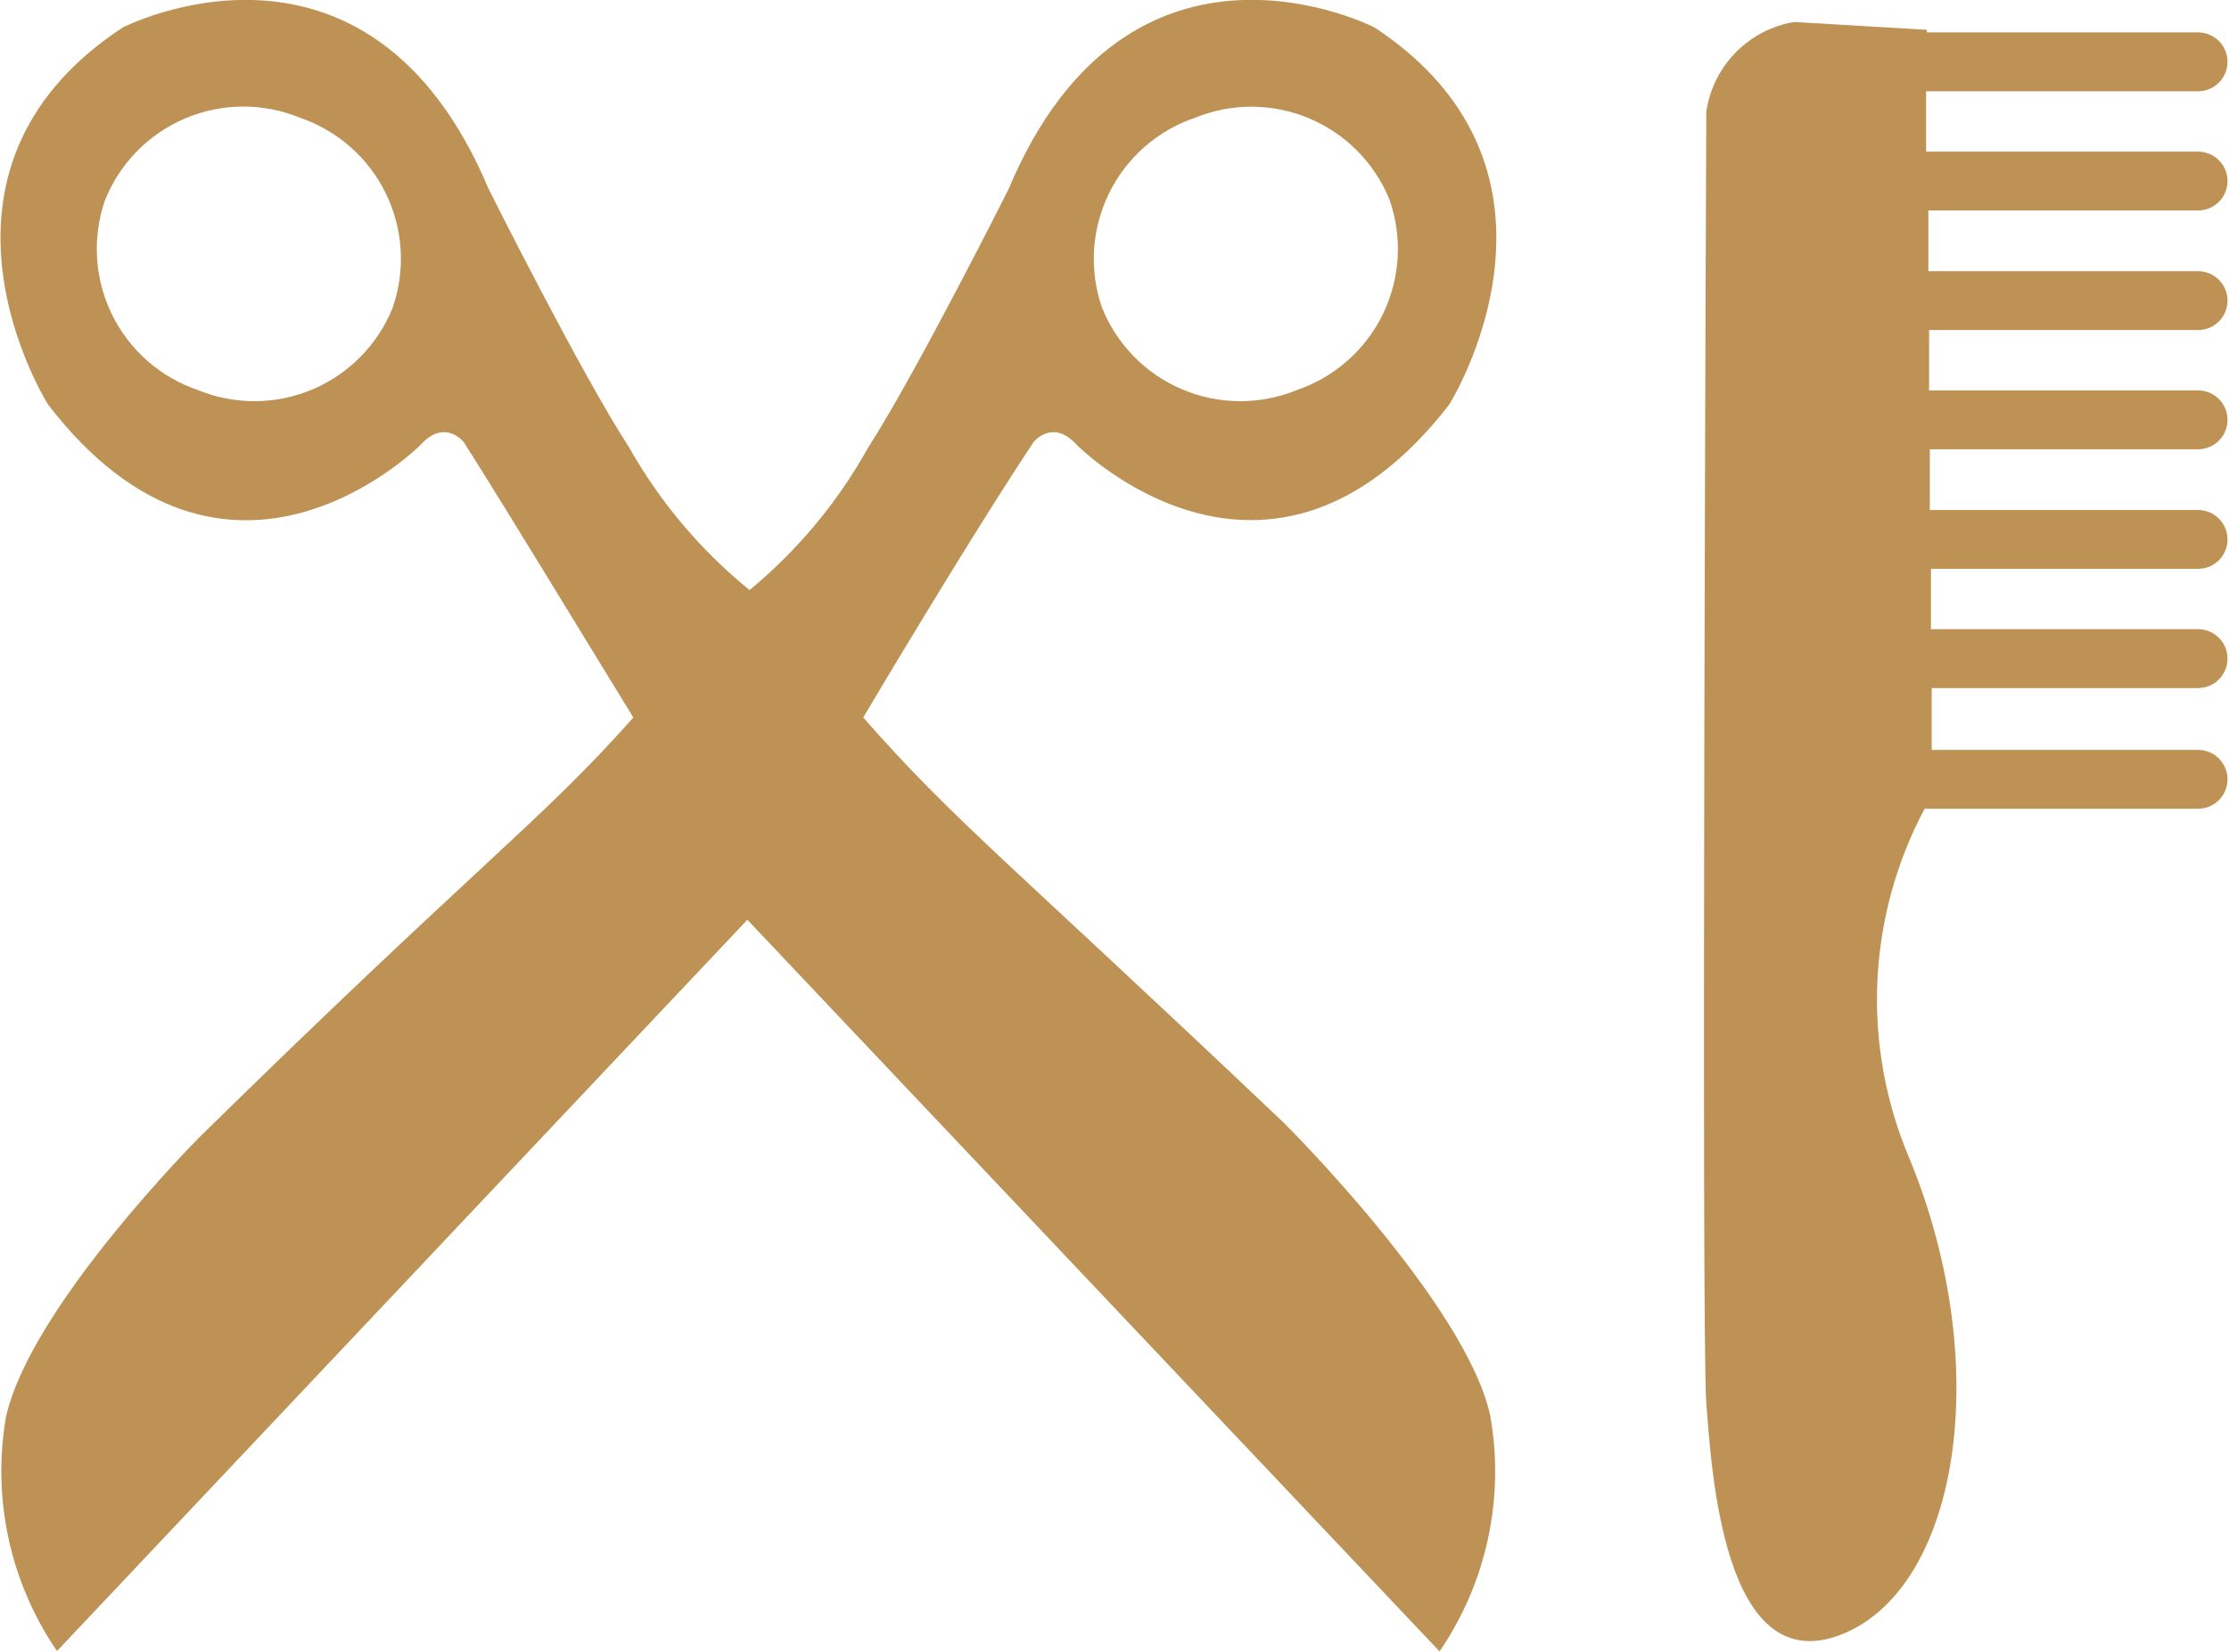
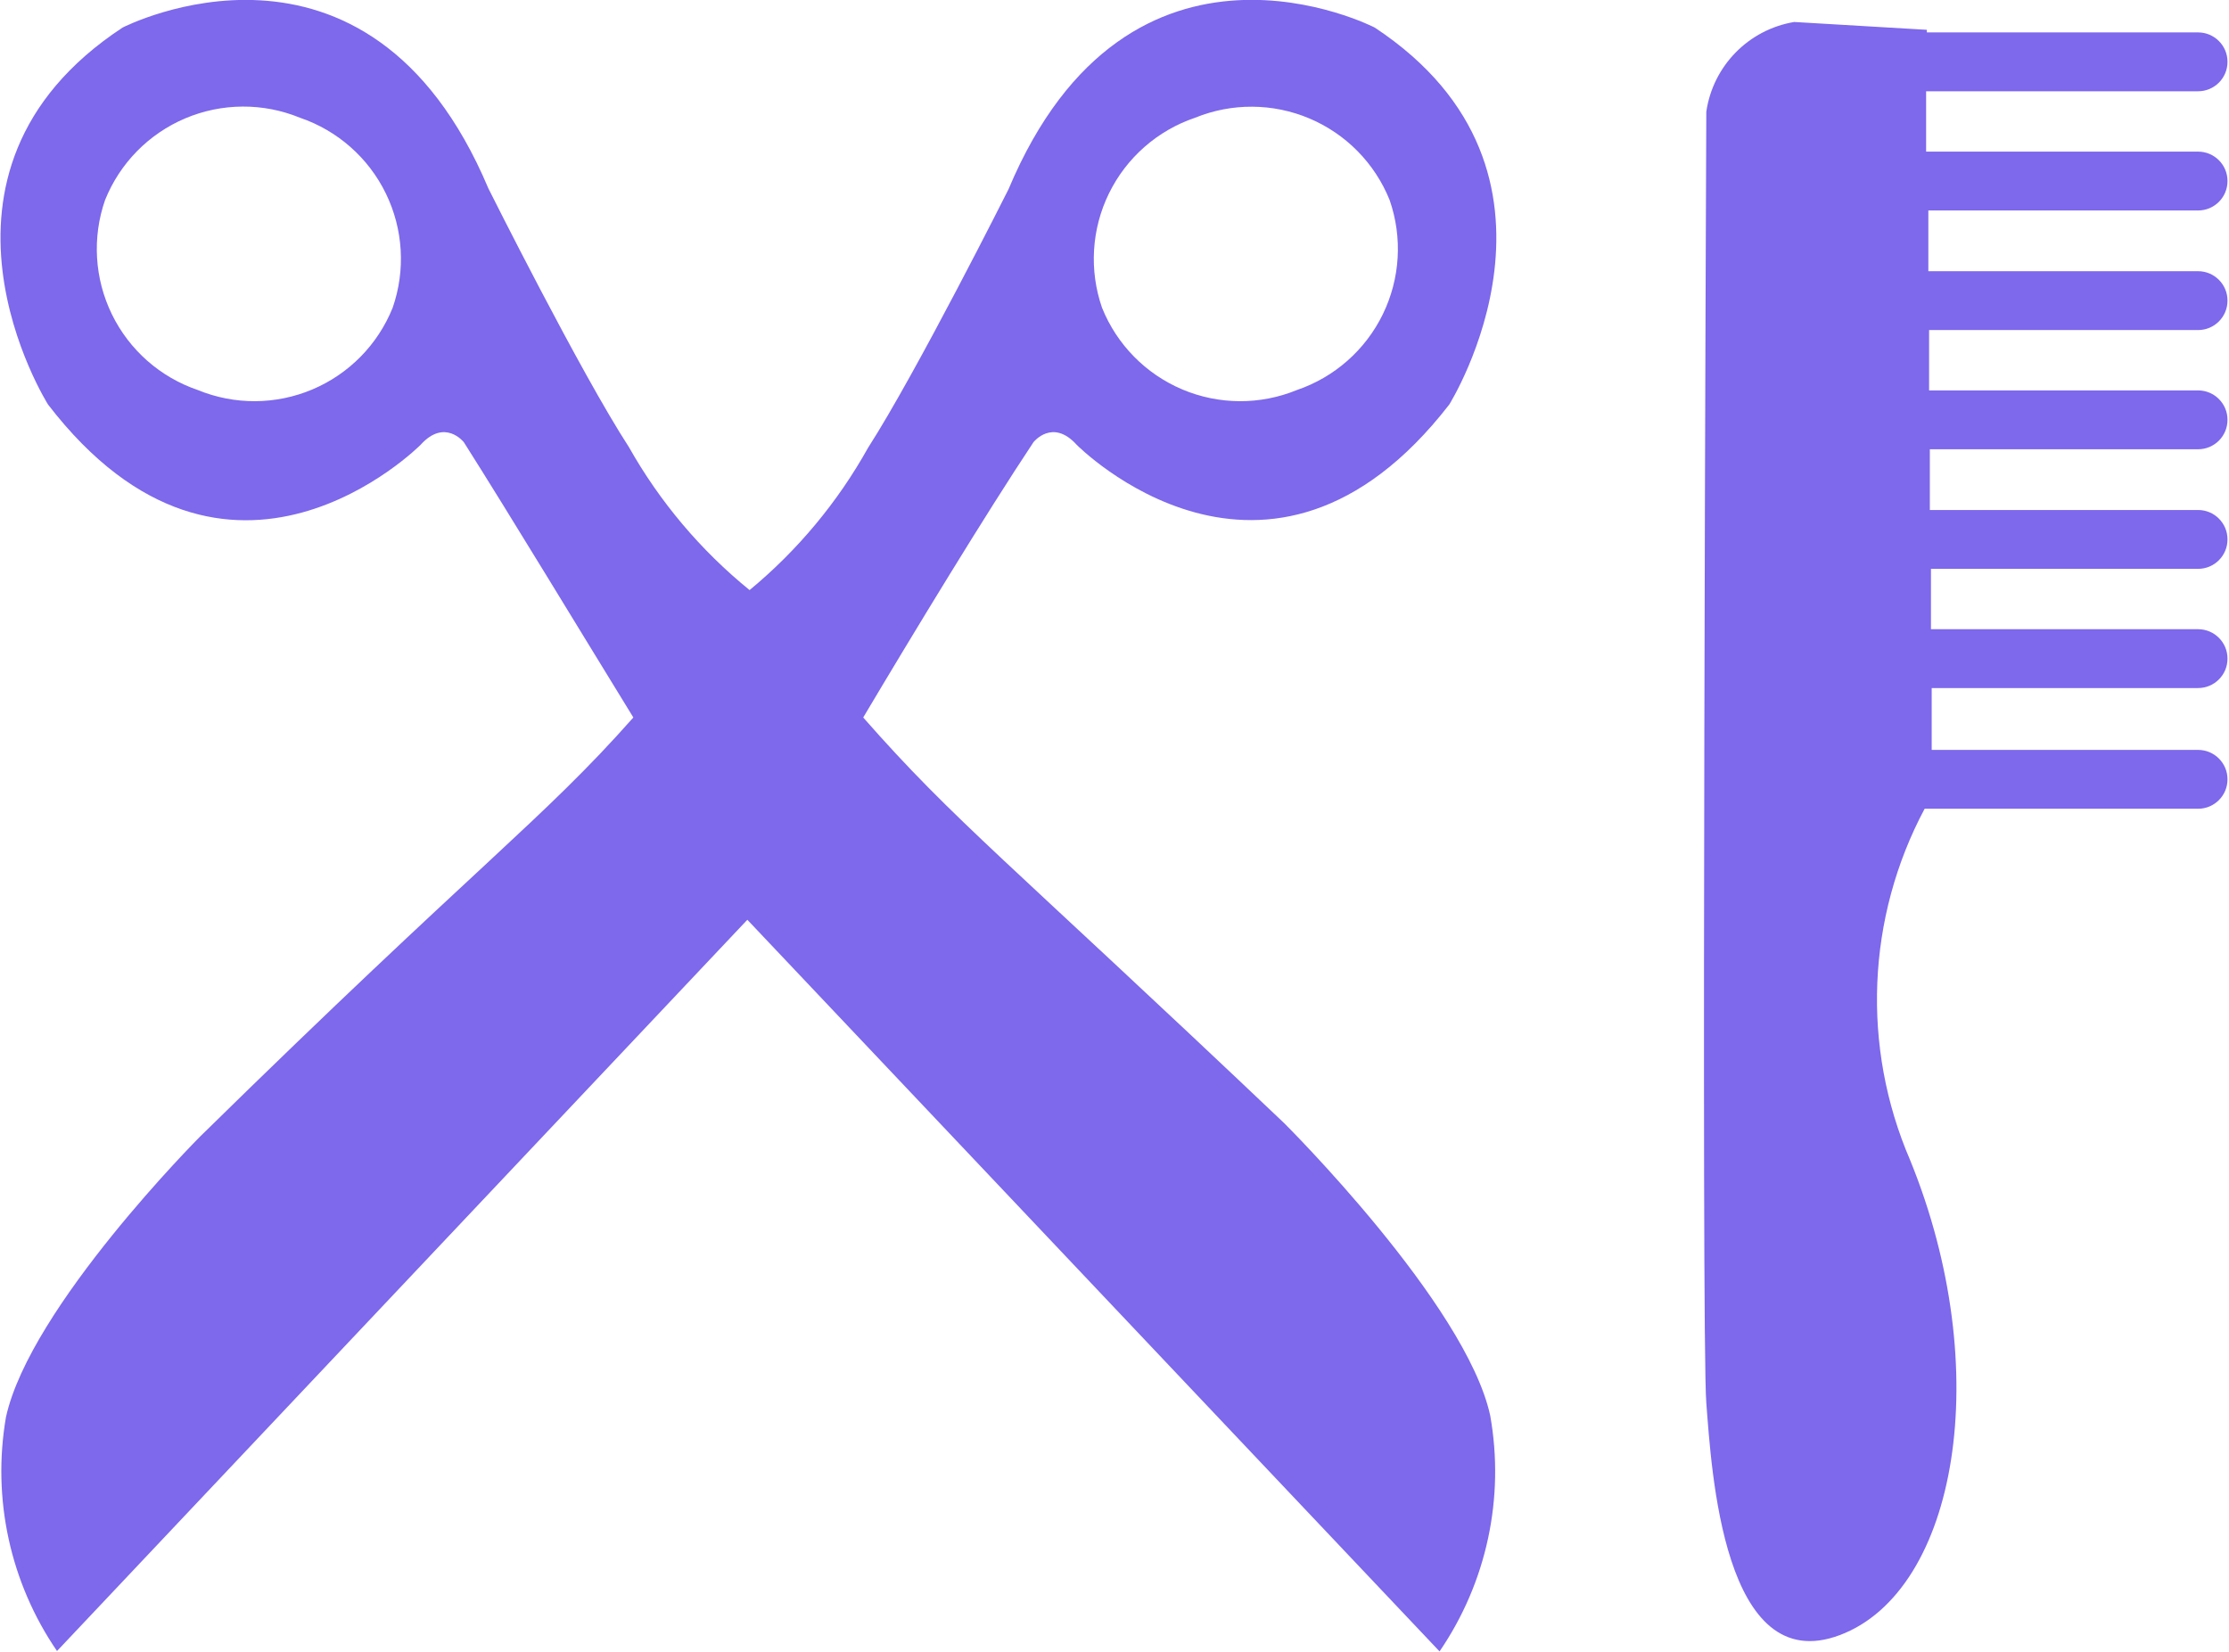
<svg xmlns="http://www.w3.org/2000/svg" viewBox="0 0 59.83 44.33">
  <defs>
-     <style>.cls-1{fill:#bd9254;}</style>
+     <style>.cls-1{fill:#7e68ec;}</style>
  </defs>
  <g id="Layer_2" data-name="Layer 2">
    <g id="_1" data-name=" 1">
      <path class="cls-1" d="M59,.87H51.72V.8L48.16.59A2.86,2.86,0,0,0,45.8,3s-.14,32.88,0,34.66.45,7.42,3.59,6.23,4.18-7.11,1.88-12.75a10.89,10.89,0,0,1,.39-9.43H59a.79.79,0,0,0,0-1.58H51.85V18.47H59a.79.79,0,1,0,0-1.58H51.83V15.27H59a.79.79,0,0,0,0-1.58H51.8V12.06H59a.79.79,0,1,0,0-1.58H51.78V8.86H59a.79.79,0,0,0,0-1.58H51.76V5.65H59a.79.79,0,0,0,0-1.58h-7.3V2.45H59A.79.79,0,1,0,59,.87Z" />
      <path class="cls-1" d="M40,38c-.65-3-5.53-7.85-5.53-7.85C27,23.06,25.63,22.06,23.17,19.26c1.35-2.27,3.28-5.45,4.57-7.39,0,0,.51-.65,1.16.07,0,0,5.13,5.2,10-1.08,0,0,3.9-6.22-2-10.12,0,0-6.58-3.4-9.83,4.34,0,0-2.47,4.92-3.77,6.94a13.46,13.46,0,0,1-3.18,3.82A13.48,13.48,0,0,1,16.88,12c-1.3-2-3.77-6.94-3.77-6.94C9.86-2.65,3.29.74,3.29.74c-5.93,3.9-2,10.12-2,10.12,4.84,6.29,10,1.08,10,1.08.65-.72,1.16-.07,1.16-.07C13.68,13.81,15.61,17,17,19.26c-2.47,2.79-4.12,3.88-11.63,11.25,0,0-4.56,4.57-5.21,7.53a8.55,8.55,0,0,0,1.37,6.28L20.06,24.69,38.64,44.33A8.56,8.56,0,0,0,40,38ZM32.08,3.16A4,4,0,0,1,37.3,5.37a4,4,0,0,1-2.49,5.1,4,4,0,0,1-5.23-2.21A4,4,0,0,1,32.08,3.16ZM10.54,8.26a4,4,0,0,1-5.23,2.21,4,4,0,0,1-2.49-5.1A4,4,0,0,1,8.05,3.16,4,4,0,0,1,10.54,8.26Z" />
    </g>
  </g>
</svg>
